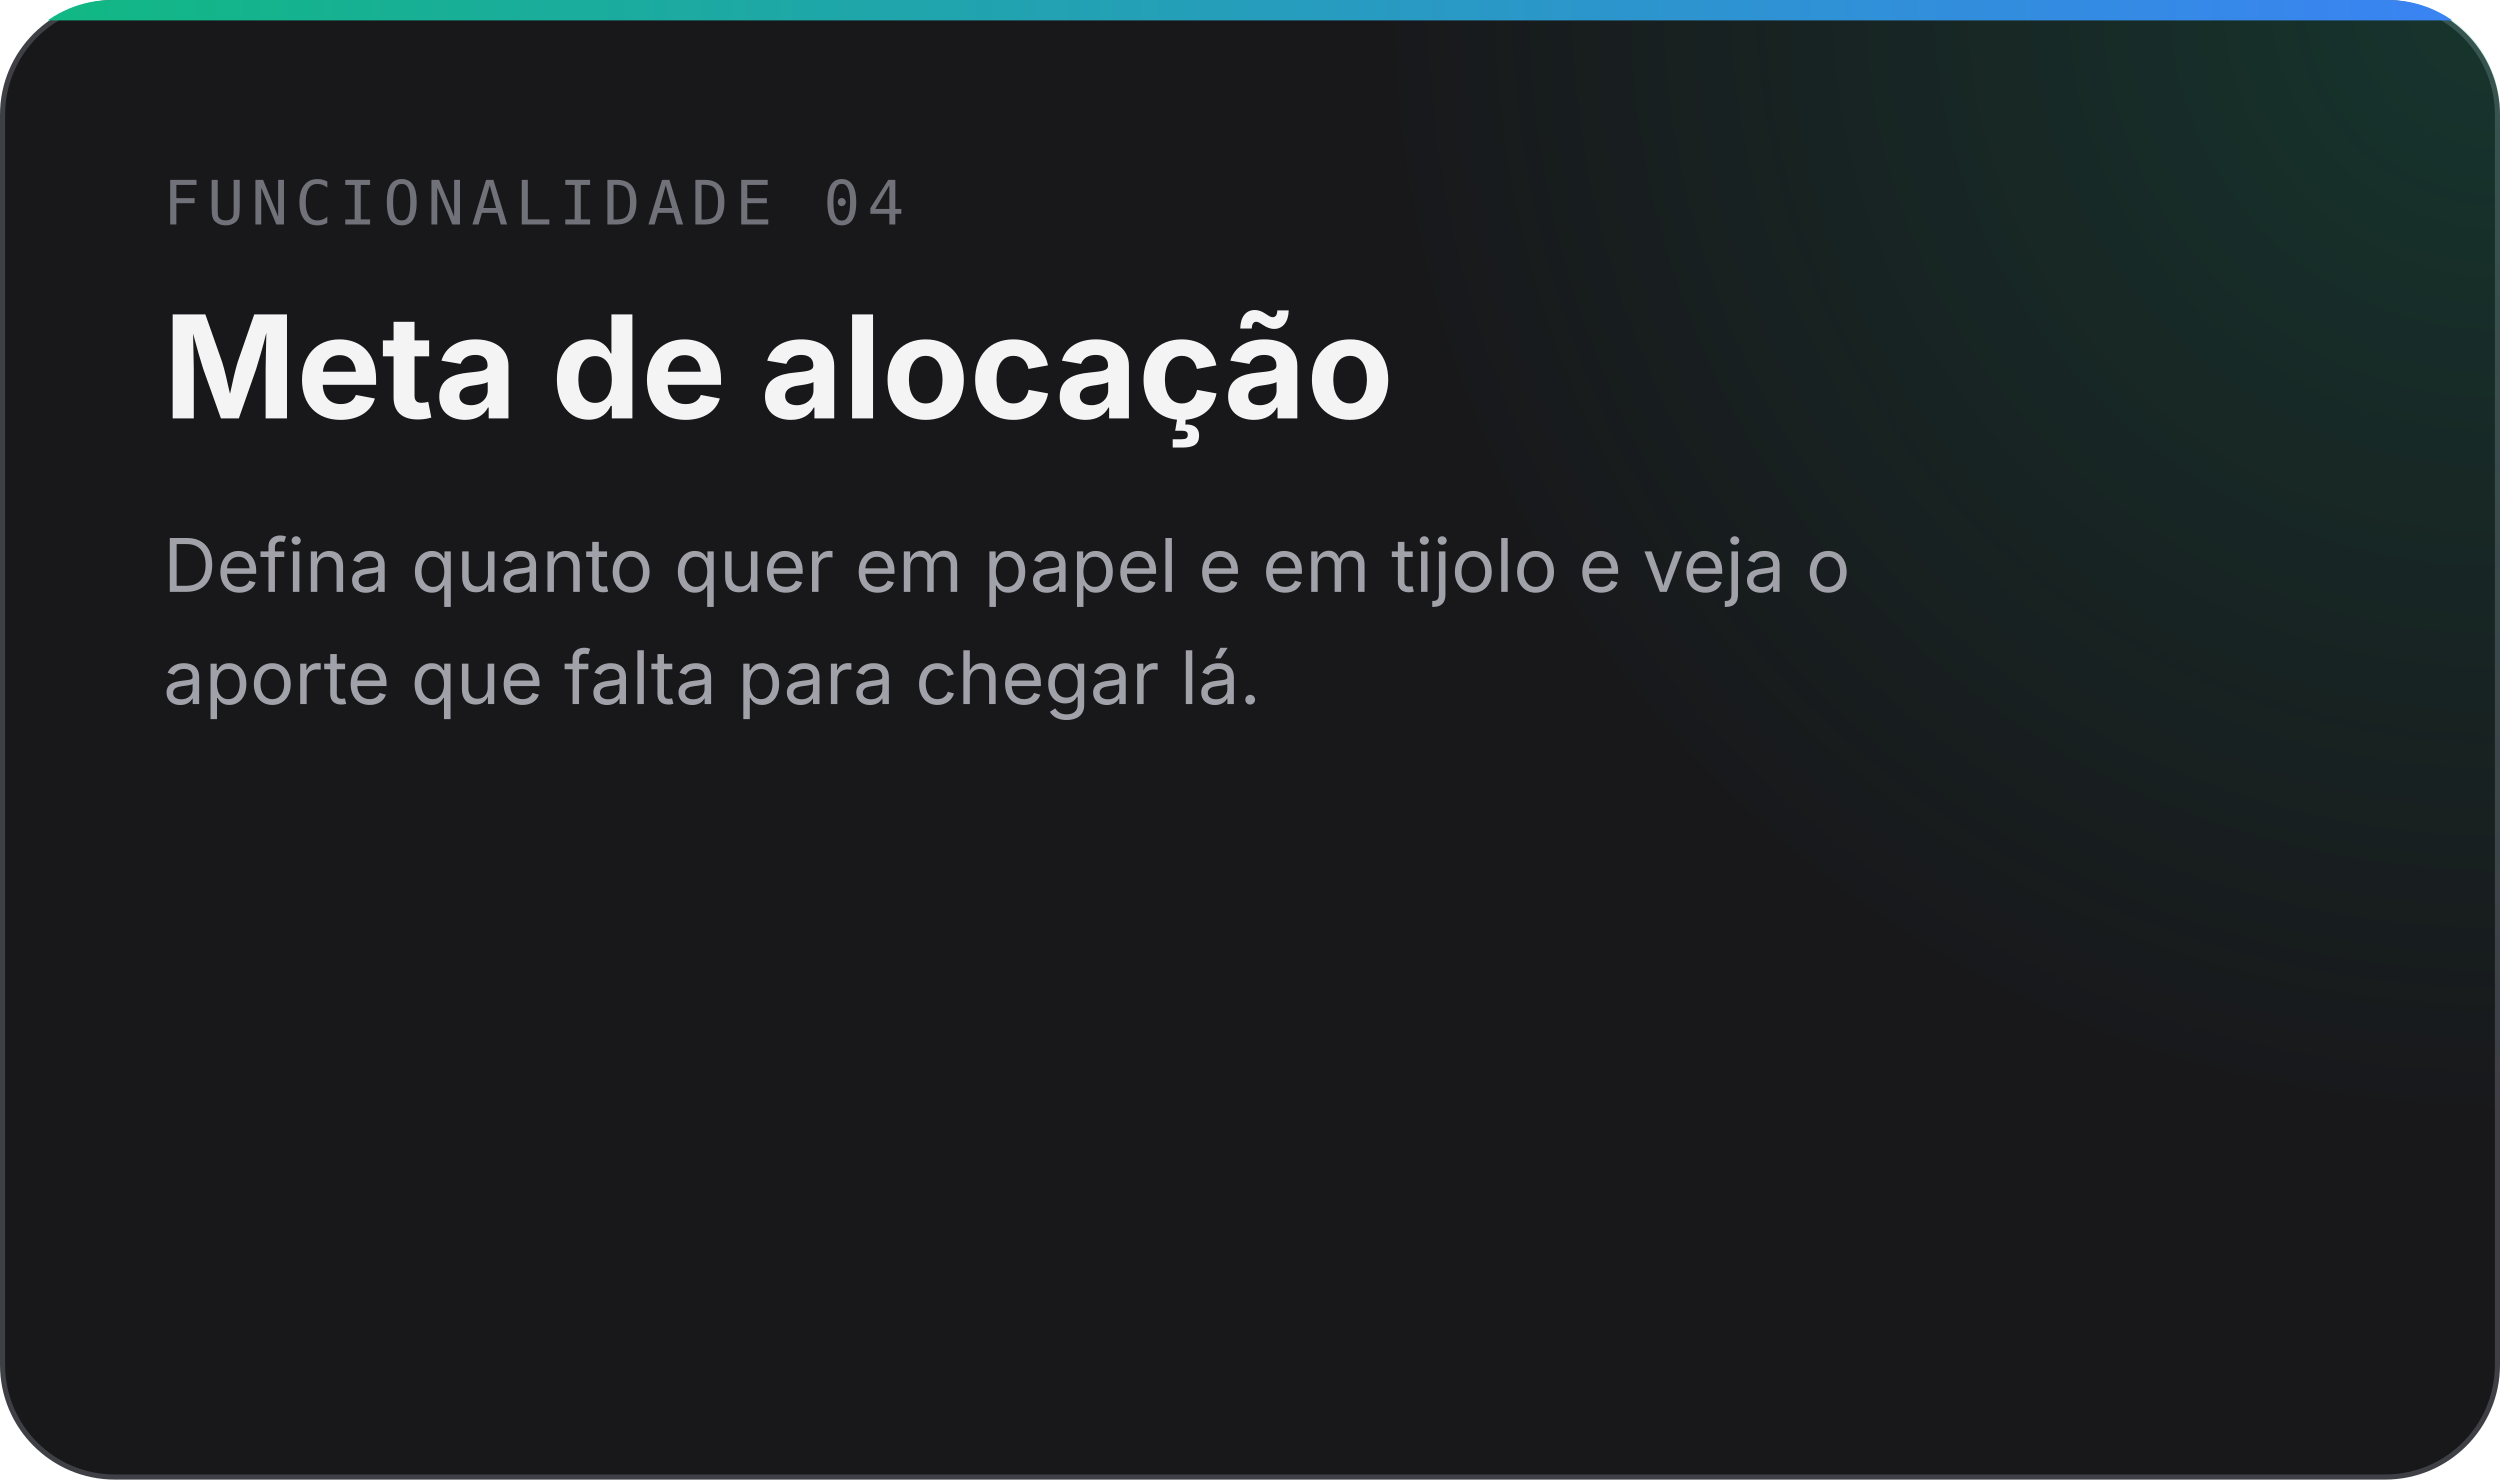
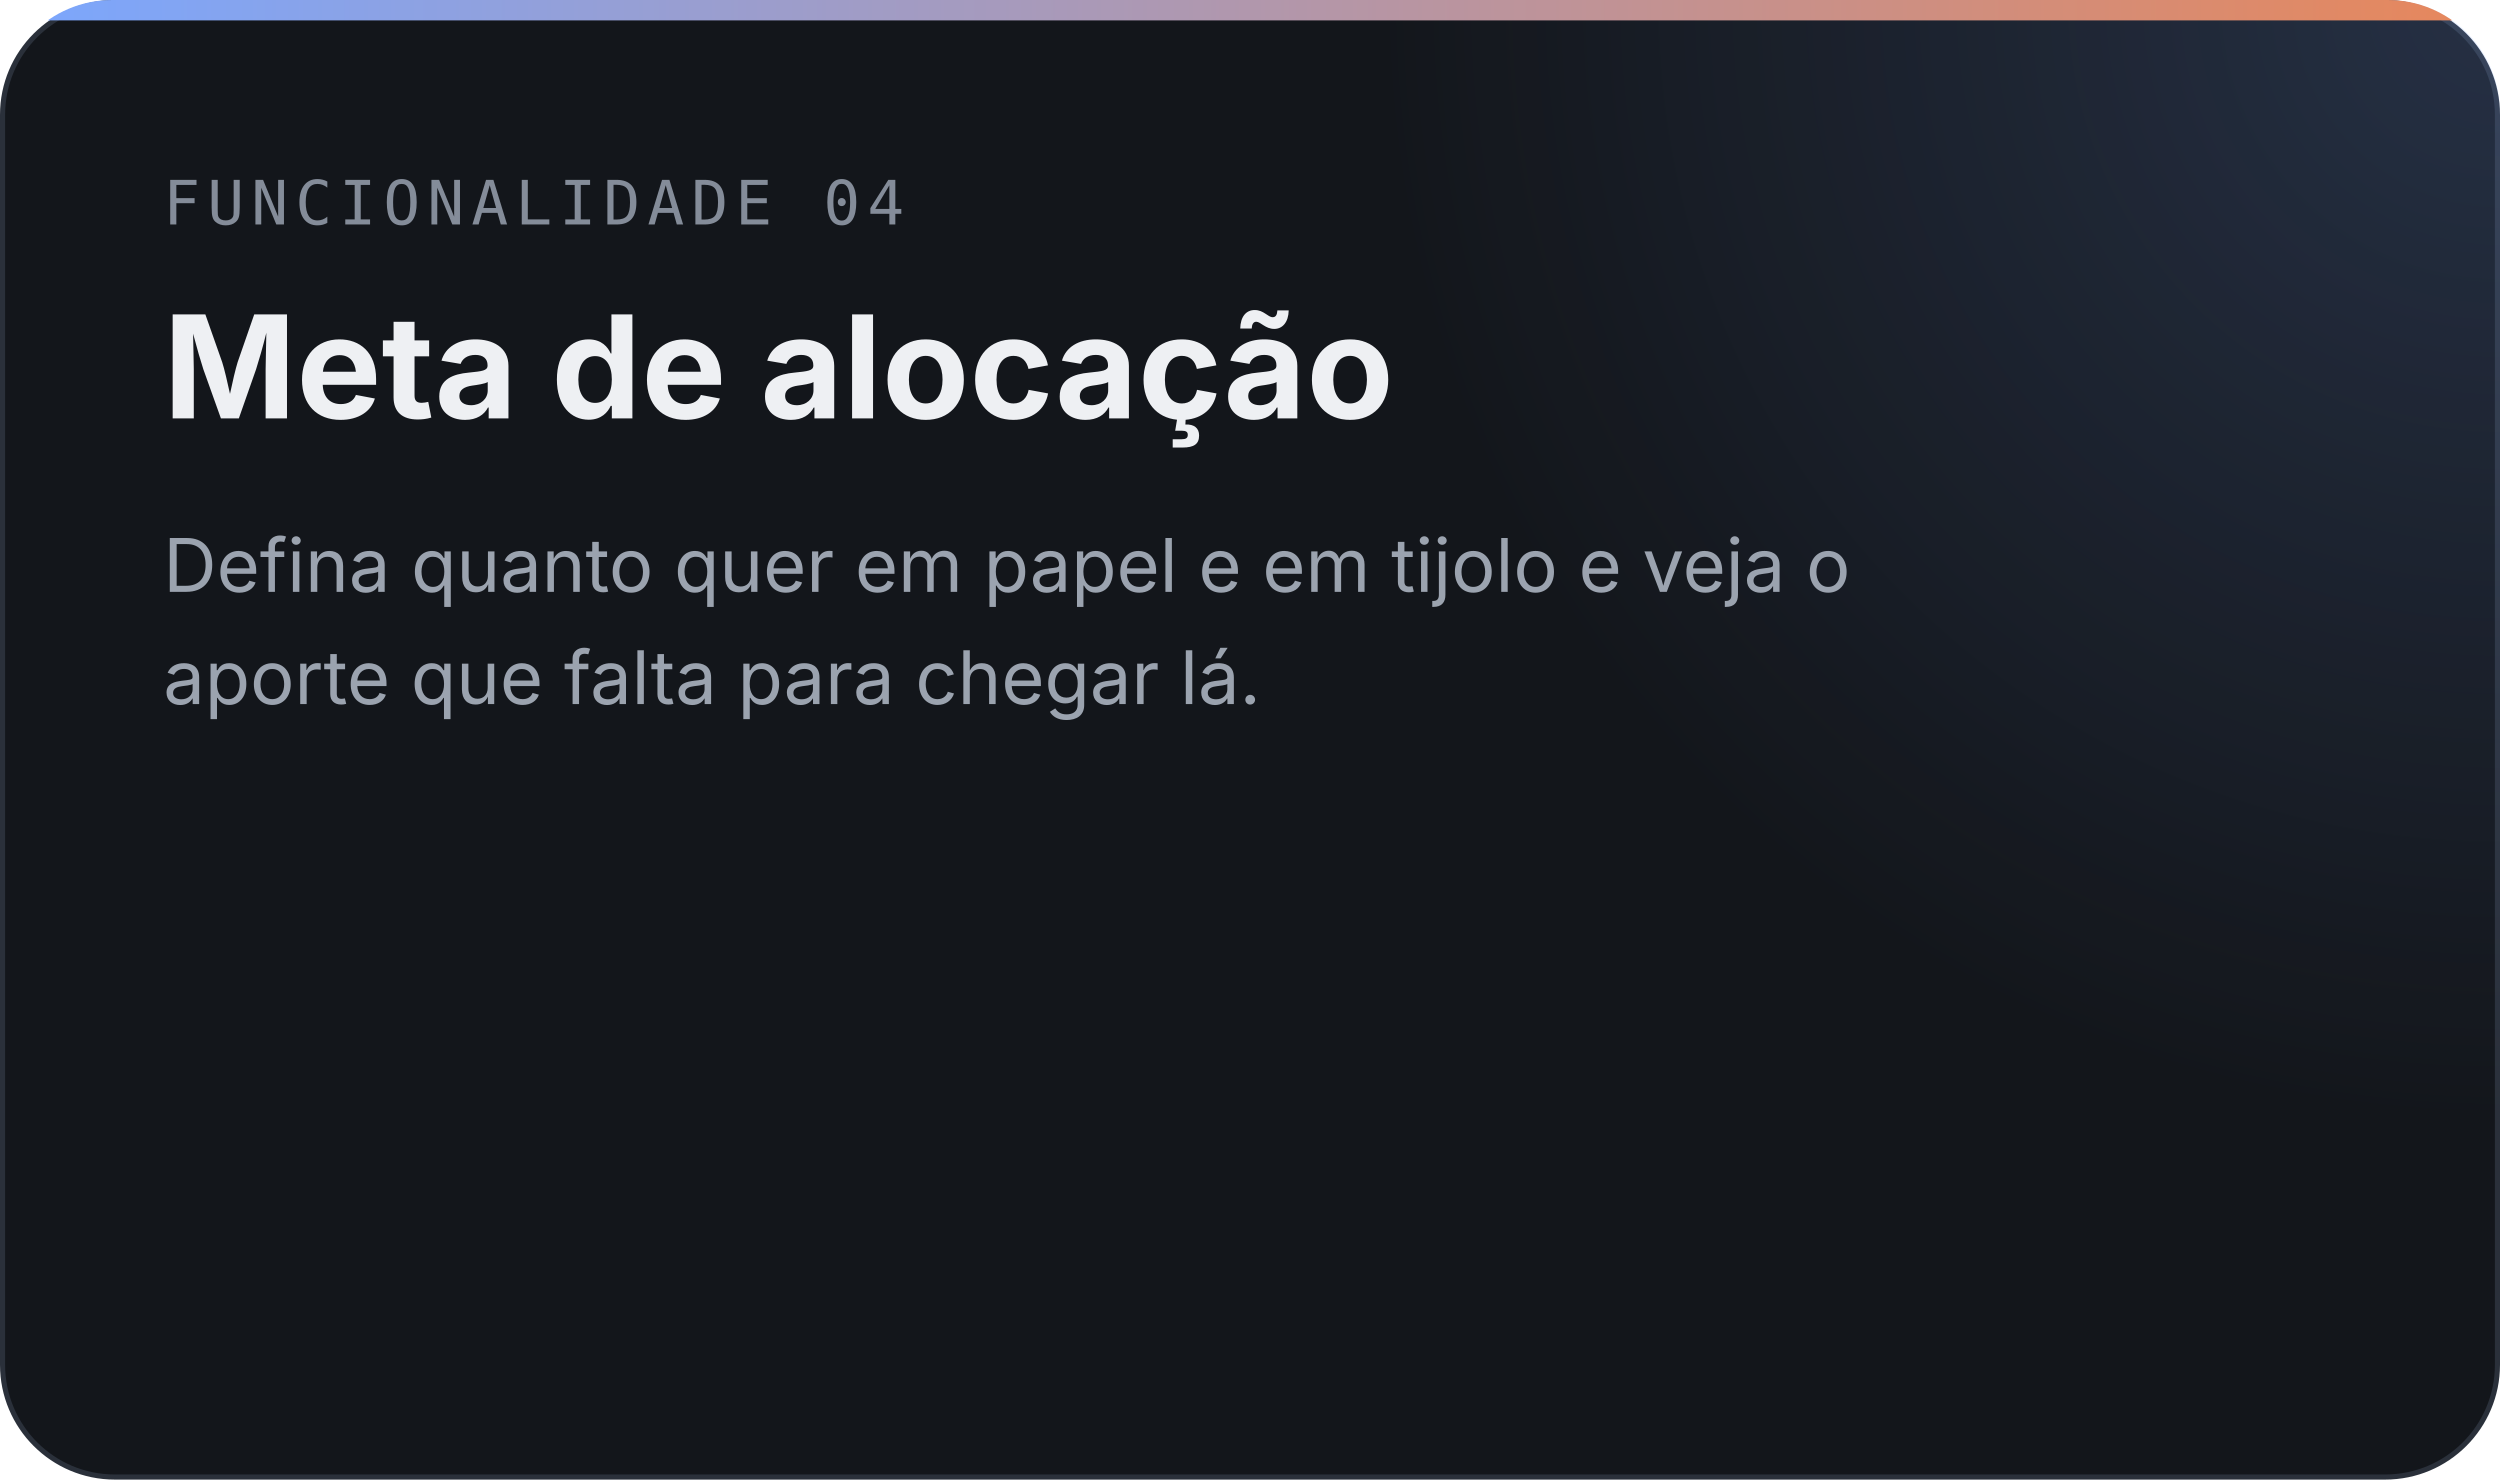
<svg xmlns="http://www.w3.org/2000/svg" width="490" height="290" viewBox="0 0 490 290" role="img" aria-label="Meta de alocação. Defina quanto quer em papel e em tijolo e veja o aporte que falta para chegar lá.">
  <defs>
    <linearGradient id="g" x1="0" y1="0" x2="1" y2="0">
-       <stop offset="0" stop-color="#10b981" />
-       <stop offset="1" stop-color="#3b82f6" />
+       <stop offset="0" stop-color="#7aa7ff" />
+       <stop offset="1" stop-color="#e8875a" />
    </linearGradient>
    <radialGradient id="fc" gradientUnits="userSpaceOnUse" cx="490" cy="0" r="220">
-       <stop offset="0" stop-color="#10b981" stop-opacity="0.18" />
-       <stop offset="1" stop-color="#10b981" stop-opacity="0" />
+       <stop offset="0" stop-color="#7aa7ff" stop-opacity="0.18" />
+       <stop offset="1" stop-color="#7aa7ff" stop-opacity="0" />
    </radialGradient>
    <clipPath id="fk">
      <rect width="490" height="290" rx="22" />
    </clipPath>
  </defs>
-   <rect x="0.5" y="0.5" width="489" height="289" rx="22" fill="#18181b" stroke="#3f3f46" />
+   <rect x="0.5" y="0.5" width="489" height="289" rx="22" fill="#13161b" stroke="#2a303a" />
  <g clip-path="url(#fk)">
    <rect width="490" height="290" fill="url(#fc)" />
    <rect width="490" height="4" fill="url(#g)" />
  </g>
-   <text x="32" y="44" font-family="ui-monospace,'SFMono-Regular',Menlo,Consolas,monospace" font-size="12" letter-spacing="1.4" fill="#71717a">FUNCIONALIDADE 04</text>
-   <text x="32" y="82" font-family="Inter,'Segoe UI',-apple-system,Helvetica,Arial,sans-serif" font-size="28" font-weight="700" fill="#f4f4f5">Meta de alocação</text>
-   <text x="32" y="116" font-family="Inter,'Segoe UI',-apple-system,Helvetica,Arial,sans-serif" font-size="14.5" fill="#a1a1aa">Defina quanto quer em papel e em tijolo e veja o</text>
-   <text x="32" y="138" font-family="Inter,'Segoe UI',-apple-system,Helvetica,Arial,sans-serif" font-size="14.5" fill="#a1a1aa">aporte que falta para chegar lá.</text>
+   <text x="32" y="44" font-family="'Geist Mono',ui-monospace,'SFMono-Regular',Menlo,Consolas,monospace" font-size="12" letter-spacing="1.4" fill="#848c99">FUNCIONALIDADE 04</text>
+   <text x="32" y="82" font-family="Geist,Inter,'Segoe UI',-apple-system,Helvetica,Arial,sans-serif" font-size="28" font-weight="700" fill="#eef0f3">Meta de alocação</text>
+   <text x="32" y="116" font-family="Geist,Inter,'Segoe UI',-apple-system,Helvetica,Arial,sans-serif" font-size="14.5" fill="#9ba3af">Defina quanto quer em papel e em tijolo e veja o</text>
+   <text x="32" y="138" font-family="Geist,Inter,'Segoe UI',-apple-system,Helvetica,Arial,sans-serif" font-size="14.5" fill="#9ba3af">aporte que falta para chegar lá.</text>
</svg>
